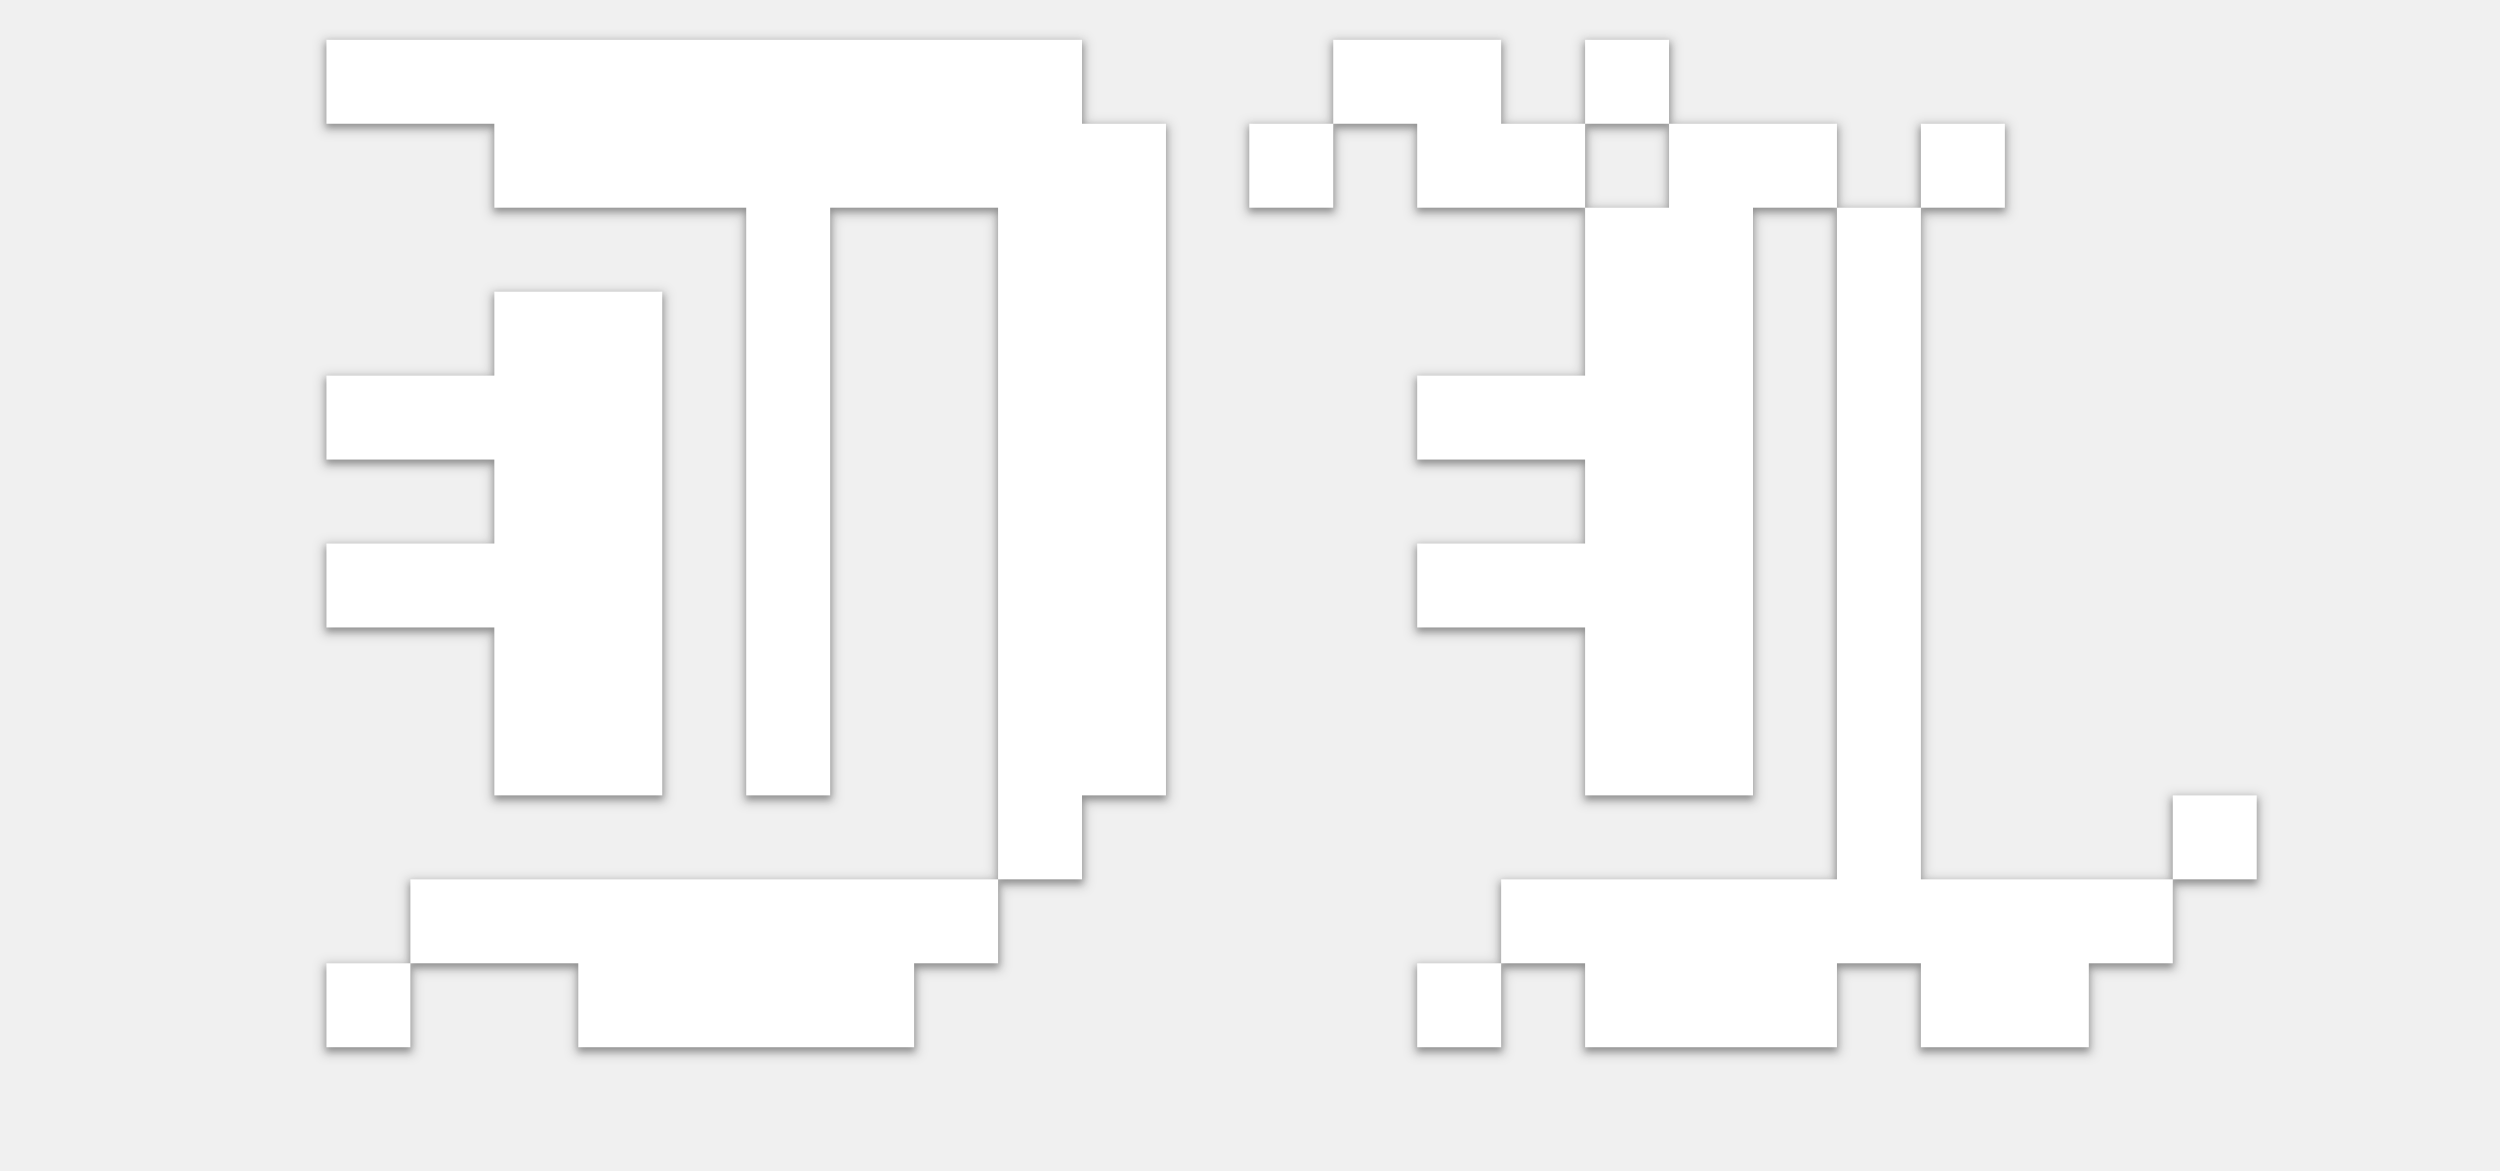
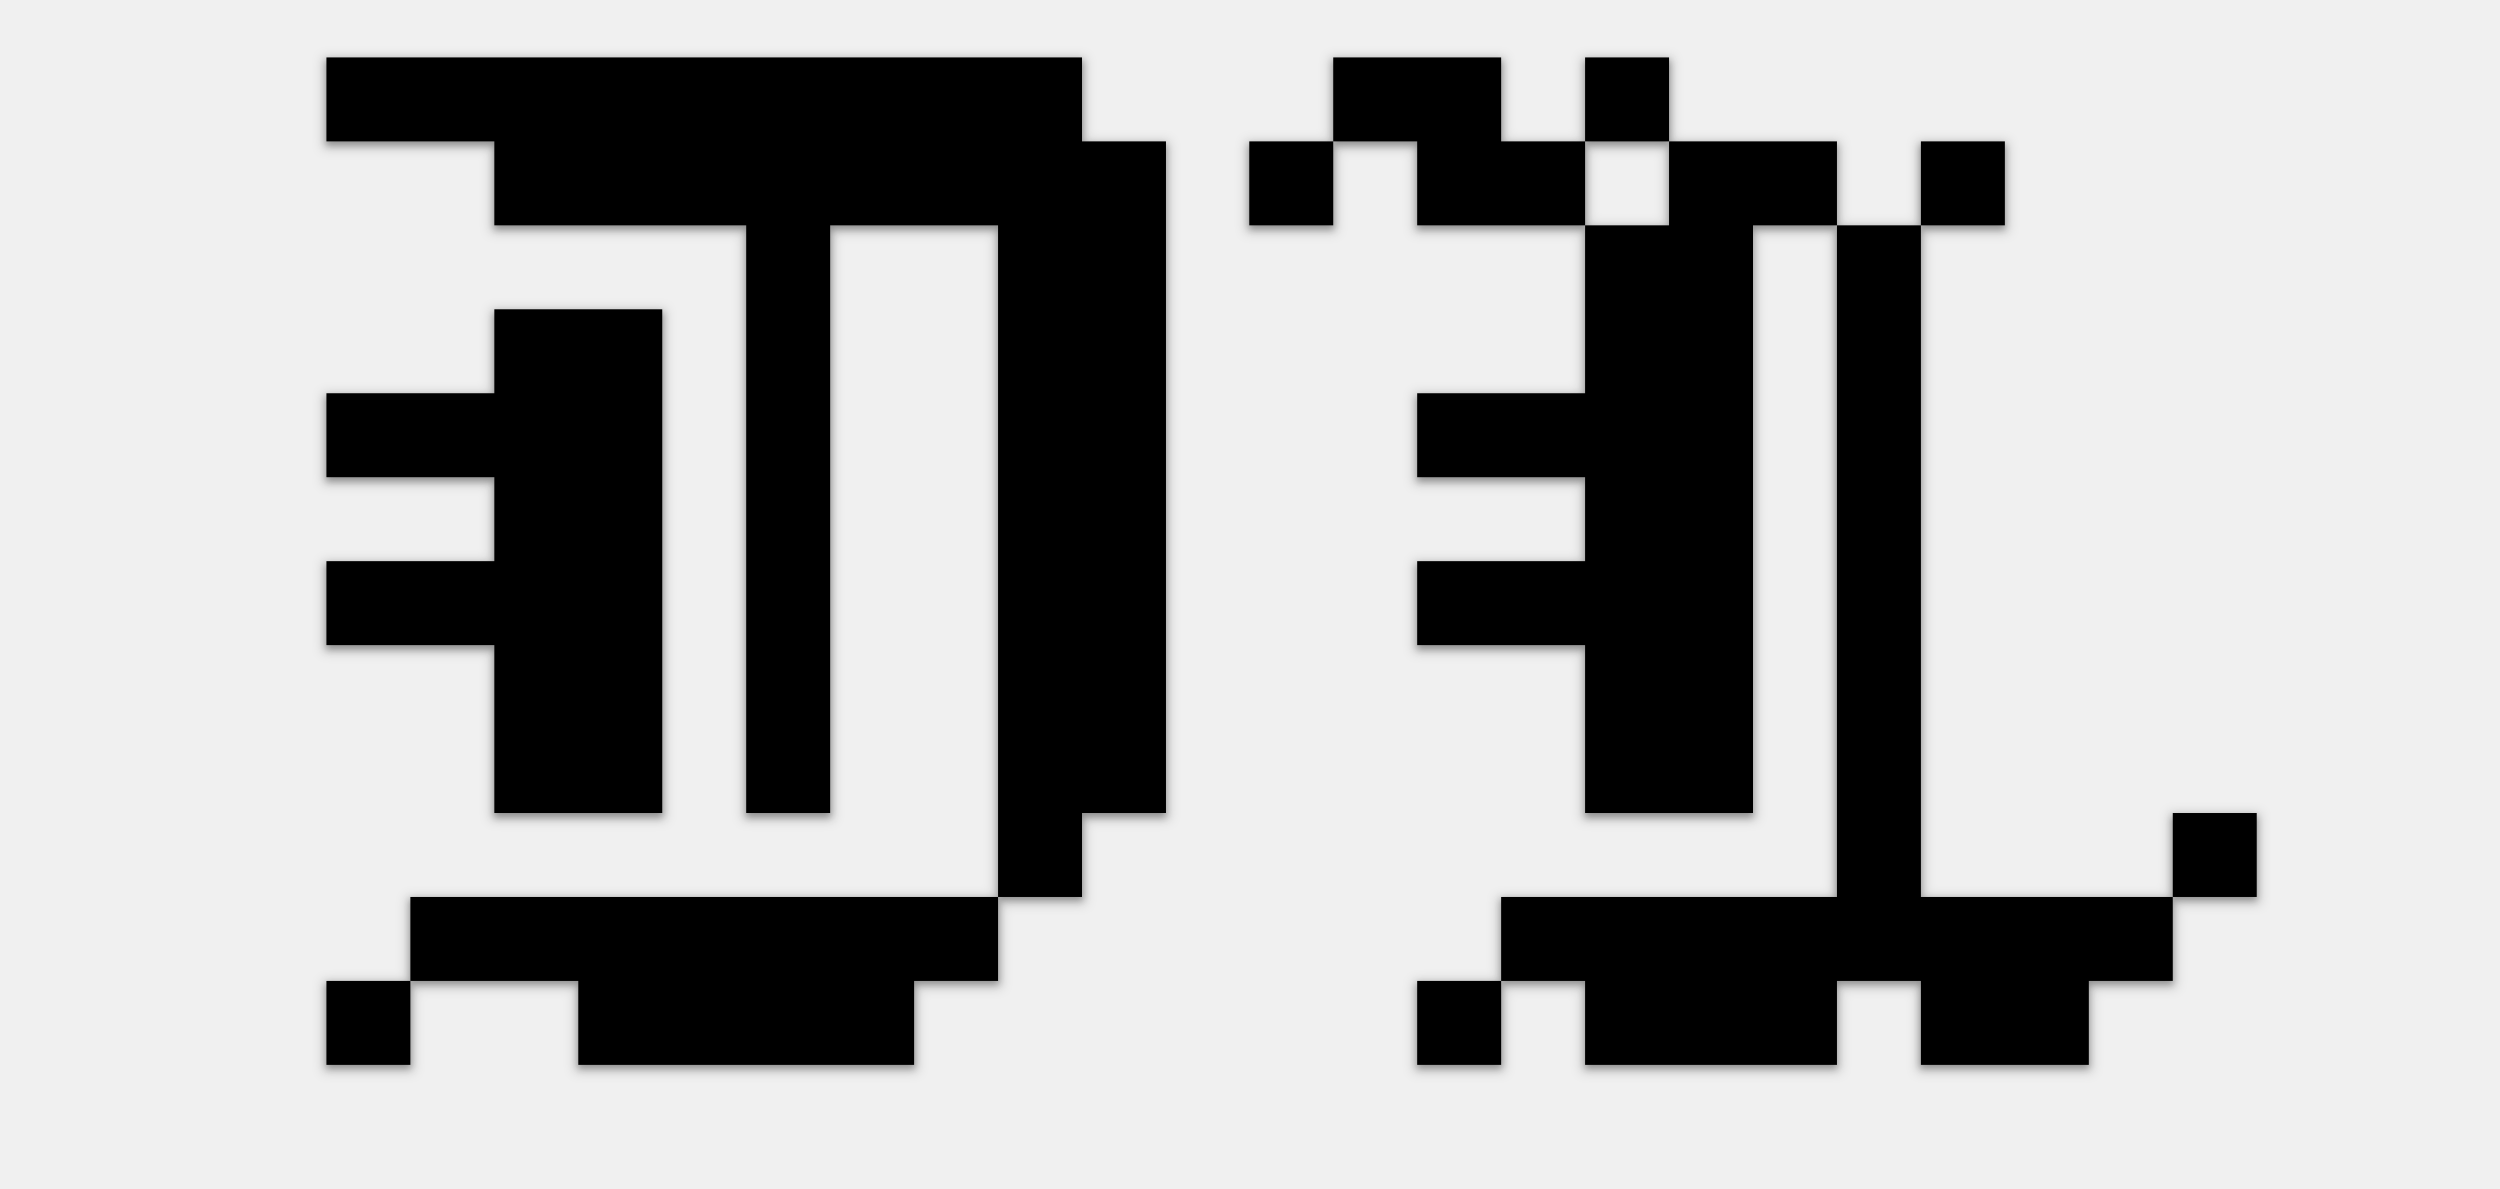
- <svg xmlns="http://www.w3.org/2000/svg" width="709" height="332" viewBox="0 0 709 332" fill="none">
+ <svg xmlns="http://www.w3.org/2000/svg" width="709" height="337" viewBox="0 0 709 337" fill="none">
  <g filter="url(#filter0_dd_1_5600)">
-     <path d="M92.575 11.286H116.384V35.095H92.575V11.286ZM116.384 11.286H140.194V35.095H116.384V11.286ZM140.194 11.286H164.003V35.095H140.194V11.286ZM164.003 11.286H187.813V35.095H164.003V11.286ZM187.813 11.286H211.622V35.095H187.813V11.286ZM211.622 11.286H235.432V35.095H211.622V11.286ZM235.432 11.286H259.241V35.095H235.432V11.286ZM259.241 11.286H283.051V35.095H259.241V11.286ZM140.194 35.095H164.003V58.905H140.194V35.095ZM164.003 35.095H187.813V58.905H164.003V35.095ZM187.813 35.095H211.622V58.905H187.813V35.095ZM211.622 35.095H235.432V58.905H211.622V35.095ZM235.432 35.095H259.241V58.905H235.432V35.095ZM259.241 35.095H283.051V58.905H259.241V35.095ZM140.194 82.714H164.003V106.524H140.194V82.714ZM164.003 82.714H187.813V106.524H164.003V82.714ZM164.003 106.524H187.813V130.333H164.003V106.524ZM140.194 106.524H164.003V130.333H140.194V106.524ZM140.194 154.143H164.003V177.952H140.194V154.143ZM164.003 154.143H187.813V177.952H164.003V154.143ZM164.003 177.952H187.813V201.762H164.003V177.952ZM140.194 201.762H164.003V225.571H140.194V201.762ZM164.003 201.762H187.813V225.571H164.003V201.762ZM92.575 273.19H116.384V297H92.575V273.19ZM92.575 106.524H116.384V130.333H92.575V106.524ZM116.384 106.524H140.194V130.333H116.384V106.524ZM140.194 130.333H164.003V154.143H140.194V130.333ZM164.003 130.333H187.813V154.143H164.003V130.333ZM92.575 154.143H116.384V177.952H92.575V154.143ZM116.384 154.143H140.194V177.952H116.384V154.143ZM140.194 177.952H164.003V201.762H140.194V177.952ZM116.384 249.381H140.194V273.19H116.384V249.381ZM140.194 249.381H164.003V273.19H140.194V249.381ZM164.003 249.381H187.813V273.19H164.003V249.381ZM187.813 249.381H211.622V273.19H187.813V249.381ZM211.622 249.381H235.432V273.19H211.622V249.381ZM235.432 249.381H259.241V273.19H235.432V249.381ZM259.241 249.381H283.051V273.19H259.241V249.381ZM164.003 273.19H187.813V297H164.003V273.19ZM187.813 273.19H211.622V297H187.813V273.19ZM211.622 273.19H235.432V297H211.622V273.19ZM235.432 273.19H259.241V297H235.432V273.19ZM211.622 201.762H235.432V225.571H211.622V201.762ZM211.622 177.952H235.432V201.762H211.622V177.952ZM211.622 154.143H235.432V177.952H211.622V154.143ZM211.622 130.333H235.432V154.143H211.622V130.333ZM211.622 106.524H235.432V130.333H211.622V106.524ZM211.622 82.714H235.432V106.524H211.622V82.714ZM211.622 58.905H235.432V82.714H211.622V58.905ZM283.051 58.905H306.86V82.714H283.051V58.905ZM283.051 82.714H306.86V106.524H283.051V82.714ZM283.051 106.524H306.86V130.333H283.051V106.524ZM283.051 130.333H306.86V154.143H283.051V130.333ZM283.051 154.143H306.86V177.952H283.051V154.143ZM283.051 177.952H306.86V201.762H283.051V177.952ZM306.86 58.905H330.67V82.714H306.86V58.905ZM306.86 82.714H330.67V106.524H306.86V82.714ZM306.86 106.524H330.67V130.333H306.86V106.524ZM306.86 130.333H330.67V154.143H306.86V130.333ZM306.86 154.143H330.67V177.952H306.86V154.143ZM283.051 11.286H306.86V35.095H283.051V11.286ZM283.051 35.095H306.86V58.905H283.051V35.095ZM306.86 35.095H330.67V58.905H306.86V35.095ZM283.051 201.762H306.86V225.571H283.051V201.762ZM306.86 201.762H330.67V225.571H306.86V201.762ZM306.86 177.952H330.67V201.762H306.86V177.952ZM283.051 225.571H306.86V249.381H283.051V225.571ZM354.293 35.095H378.103V58.905H354.293V35.095ZM378.103 11.286H401.912V35.095H378.103V11.286ZM401.912 11.286H425.722V35.095H401.912V11.286ZM401.912 35.095H425.722V58.905H401.912V35.095ZM425.722 35.095H449.531V58.905H425.722V35.095ZM449.531 11.286H473.341V35.095H449.531V11.286ZM473.341 35.095H497.15V58.905H473.341V35.095ZM497.15 35.095H520.96V58.905H497.15V35.095ZM544.769 35.095H568.579V58.905H544.769V35.095ZM520.96 58.905H544.769V82.714H520.96V58.905ZM520.96 106.524H544.769V130.333H520.96V106.524ZM520.96 130.333H544.769V154.143H520.96V130.333ZM520.96 154.143H544.769V177.952H520.96V154.143ZM520.96 177.952H544.769V201.762H520.96V177.952ZM520.96 201.762H544.769V225.571H520.96V201.762ZM520.96 225.571H544.769V249.381H520.96V225.571ZM520.96 82.714H544.769V106.524H520.96V82.714ZM473.341 58.905H497.15V82.714H473.341V58.905ZM449.531 58.905H473.341V82.714H449.531V58.905ZM473.341 82.714H497.15V106.524H473.341V82.714ZM449.531 82.714H473.341V106.524H449.531V82.714ZM449.531 106.524H473.341V130.333H449.531V106.524ZM473.341 106.524H497.15V130.333H473.341V106.524ZM473.341 130.333H497.15V154.143H473.341V130.333ZM449.531 130.333H473.341V154.143H449.531V130.333ZM449.531 154.143H473.341V177.952H449.531V154.143ZM473.341 177.952H497.15V201.762H473.341V177.952ZM473.341 154.143H497.15V177.952H473.341V154.143ZM449.531 177.952H473.341V201.762H449.531V177.952ZM449.531 201.762H473.341V225.571H449.531V201.762ZM473.341 201.762H497.15V225.571H473.341V201.762ZM425.722 106.524H449.531V130.333H425.722V106.524ZM401.912 106.524H425.722V130.333H401.912V106.524ZM425.722 154.143H449.531V177.952H425.722V154.143ZM401.912 154.143H425.722V177.952H401.912V154.143ZM520.96 249.381H544.769V273.19H520.96V249.381ZM497.15 249.381H520.96V273.19H497.15V249.381ZM473.341 249.381H497.15V273.19H473.341V249.381ZM449.531 249.381H473.341V273.19H449.531V249.381ZM425.722 249.381H449.531V273.19H425.722V249.381ZM401.912 273.19H425.722V297H401.912V273.19ZM497.15 273.19H520.96V297H497.15V273.19ZM473.341 273.19H497.15V297H473.341V273.19ZM449.531 273.19H473.341V297H449.531V273.19ZM544.769 249.381H568.579V273.19H544.769V249.381ZM568.579 249.381H592.389V273.19H568.579V249.381ZM592.389 249.381H616.198V273.19H592.389V249.381ZM544.769 273.19H568.579V297H544.769V273.19ZM568.579 273.19H592.389V297H568.579V273.19ZM616.198 225.571H640.008V249.381H616.198V225.571Z" fill="white" />
+     <path d="M92.575 16.286H116.384V40.095H92.575V16.286ZM116.384 16.286H140.194V40.095H116.384V16.286ZM140.194 16.286H164.003V40.095H140.194V16.286ZM164.003 16.286H187.813V40.095H164.003V16.286ZM187.813 16.286H211.622V40.095H187.813V16.286ZM211.622 16.286H235.432V40.095H211.622V16.286ZM235.432 16.286H259.241V40.095H235.432V16.286ZM259.241 16.286H283.051V40.095H259.241V16.286ZM140.194 40.095H164.003V63.905H140.194V40.095ZM164.003 40.095H187.813V63.905H164.003V40.095ZM187.813 40.095H211.622V63.905H187.813V40.095ZM211.622 40.095H235.432V63.905H211.622V40.095ZM235.432 40.095H259.241V63.905H235.432V40.095ZM259.241 40.095H283.051V63.905H259.241V40.095ZM140.194 87.714H164.003V111.524H140.194V87.714ZM164.003 87.714H187.813V111.524H164.003V87.714ZM164.003 111.524H187.813V135.333H164.003V111.524ZM140.194 111.524H164.003V135.333H140.194V111.524ZM140.194 159.143H164.003V182.952H140.194V159.143ZM164.003 159.143H187.813V182.952H164.003V159.143ZM164.003 182.952H187.813V206.762H164.003V182.952ZM140.194 206.762H164.003V230.571H140.194V206.762ZM164.003 206.762H187.813V230.571H164.003V206.762ZM92.575 278.19H116.384V302H92.575V278.19ZM92.575 111.524H116.384V135.333H92.575V111.524ZM116.384 111.524H140.194V135.333H116.384V111.524ZM140.194 135.333H164.003V159.143H140.194V135.333ZM164.003 135.333H187.813V159.143H164.003V135.333ZM92.575 159.143H116.384V182.952H92.575V159.143ZM116.384 159.143H140.194V182.952H116.384V159.143ZM140.194 182.952H164.003V206.762H140.194V182.952ZM116.384 254.381H140.194V278.19H116.384V254.381ZM140.194 254.381H164.003V278.19H140.194V254.381ZM164.003 254.381H187.813V278.19H164.003V254.381ZM187.813 254.381H211.622V278.19H187.813V254.381ZM211.622 254.381H235.432V278.19H211.622V254.381ZM235.432 254.381H259.241V278.19H235.432V254.381ZM259.241 254.381H283.051V278.19H259.241V254.381ZM164.003 278.19H187.813V302H164.003V278.19ZM187.813 278.19H211.622V302H187.813V278.19ZM211.622 278.19H235.432V302H211.622V278.19ZM235.432 278.19H259.241V302H235.432V278.19ZM211.622 206.762H235.432V230.571H211.622V206.762ZM211.622 182.952H235.432V206.762H211.622V182.952ZM211.622 159.143H235.432V182.952H211.622V159.143ZM211.622 135.333H235.432V159.143H211.622V135.333ZM211.622 111.524H235.432V135.333H211.622V111.524ZM211.622 87.714H235.432V111.524H211.622V87.714ZM211.622 63.905H235.432V87.714H211.622V63.905ZM283.051 63.905H306.86V87.714H283.051V63.905ZM283.051 87.714H306.86V111.524H283.051V87.714ZM283.051 111.524H306.86V135.333H283.051V111.524ZM283.051 135.333H306.86V159.143H283.051V135.333ZM283.051 159.143H306.86V182.952H283.051V159.143ZM283.051 182.952H306.86V206.762H283.051V182.952ZM306.86 63.905H330.67V87.714H306.86V63.905ZM306.86 87.714H330.67V111.524H306.86V87.714ZM306.86 111.524H330.67V135.333H306.86V111.524ZM306.86 135.333H330.67V159.143H306.86V135.333ZM306.86 159.143H330.67V182.952H306.86V159.143ZM283.051 16.286H306.86V40.095H283.051V16.286ZM283.051 40.095H306.86V63.905H283.051V40.095ZM306.86 40.095H330.67V63.905H306.86V40.095ZM283.051 206.762H306.86V230.571H283.051V206.762ZM306.86 206.762H330.67V230.571H306.86V206.762ZM306.86 182.952H330.67V206.762H306.86V182.952ZM283.051 230.571H306.86V254.381H283.051V230.571ZM354.293 40.095H378.103V63.905H354.293V40.095ZM378.103 16.286H401.912V40.095H378.103V16.286ZM401.912 16.286H425.722V40.095H401.912V16.286ZM401.912 40.095H425.722V63.905H401.912V40.095ZM425.722 40.095H449.531V63.905H425.722V40.095ZM449.531 16.286H473.341V40.095H449.531V16.286ZM473.341 40.095H497.15V63.905H473.341V40.095ZM497.15 40.095H520.96V63.905H497.15V40.095ZM544.769 40.095H568.579V63.905H544.769V40.095ZM520.96 63.905H544.769V87.714H520.96V63.905ZM520.96 111.524H544.769V135.333H520.96V111.524ZM520.96 135.333H544.769V159.143H520.96V135.333ZM520.96 159.143H544.769V182.952H520.96V159.143ZM520.96 182.952H544.769V206.762H520.96V182.952ZM520.96 206.762H544.769V230.571H520.96V206.762ZM520.96 230.571H544.769V254.381H520.96V230.571ZM520.96 87.714H544.769V111.524H520.96V87.714ZM473.341 63.905H497.15V87.714H473.341V63.905ZM449.531 63.905H473.341V87.714H449.531V63.905ZM473.341 87.714H497.15V111.524H473.341V87.714ZM449.531 87.714H473.341V111.524H449.531V87.714ZM449.531 111.524H473.341V135.333H449.531V111.524ZM473.341 111.524H497.15V135.333H473.341V111.524ZM473.341 135.333H497.15V159.143H473.341V135.333ZM449.531 135.333H473.341V159.143H449.531V135.333ZM449.531 159.143H473.341V182.952H449.531V159.143ZM473.341 182.952H497.15V206.762H473.341V182.952ZM473.341 159.143H497.15V182.952H473.341V159.143ZM449.531 182.952H473.341V206.762H449.531V182.952ZM449.531 206.762H473.341V230.571H449.531V206.762ZM473.341 206.762H497.15V230.571H473.341V206.762ZM425.722 111.524H449.531V135.333H425.722V111.524ZM401.912 111.524H425.722V135.333H401.912V111.524ZM425.722 159.143H449.531V182.952H425.722V159.143ZM401.912 159.143H425.722V182.952H401.912V159.143ZM520.96 254.381H544.769V278.19H520.96V254.381ZM497.15 254.381H520.96V278.19H497.15V254.381ZM473.341 254.381H497.15V278.19H473.341V254.381ZM449.531 254.381H473.341V278.19H449.531V254.381ZM425.722 254.381H449.531V278.19H425.722V254.381ZM401.912 278.19H425.722V302H401.912V278.19ZM497.15 278.19H520.96V302H497.15V278.19ZM473.341 278.19H497.15V302H473.341V278.19ZM449.531 278.19H473.341V302H449.531V278.19ZM544.769 254.381H568.579V278.19H544.769V254.381ZM568.579 254.381H592.389V278.19H568.579V254.381ZM592.389 254.381H616.198V278.19H592.389V254.381ZM544.769 278.19H568.579V302H544.769V278.19ZM568.579 278.19H592.389V302H568.579V278.19ZM616.198 230.571H640.008V254.381H616.198V230.571Z" fill="black" />
  </g>
  <defs>
-     <filter id="filter0_dd_1_5600" x="88.575" y="8.286" width="555.433" height="293.714" filterUnits="userSpaceOnUse" color-interpolation-filters="sRGB">
+     <filter id="filter0_dd_1_5600" x="88.575" y="13.286" width="555.433" height="293.714" filterUnits="userSpaceOnUse" color-interpolation-filters="sRGB">
      <feFlood flood-opacity="0" result="BackgroundImageFix" />
      <feColorMatrix in="SourceAlpha" type="matrix" values="0 0 0 0 0 0 0 0 0 0 0 0 0 0 0 0 0 0 127 0" result="hardAlpha" />
      <feMorphology radius="1" operator="dilate" in="SourceAlpha" result="effect1_dropShadow_1_5600" />
      <feOffset dy="1" />
      <feGaussianBlur stdDeviation="1.5" />
      <feColorMatrix type="matrix" values="0 0 0 0 0 0 0 0 0 0 0 0 0 0 0 0 0 0 0.15 0" />
      <feBlend mode="normal" in2="BackgroundImageFix" result="effect1_dropShadow_1_5600" />
      <feColorMatrix in="SourceAlpha" type="matrix" values="0 0 0 0 0 0 0 0 0 0 0 0 0 0 0 0 0 0 127 0" result="hardAlpha" />
      <feOffset dy="1" />
      <feGaussianBlur stdDeviation="1" />
      <feColorMatrix type="matrix" values="0 0 0 0 0 0 0 0 0 0 0 0 0 0 0 0 0 0 0.3 0" />
      <feBlend mode="normal" in2="effect1_dropShadow_1_5600" result="effect2_dropShadow_1_5600" />
      <feBlend mode="normal" in="SourceGraphic" in2="effect2_dropShadow_1_5600" result="shape" />
    </filter>
  </defs>
</svg>
